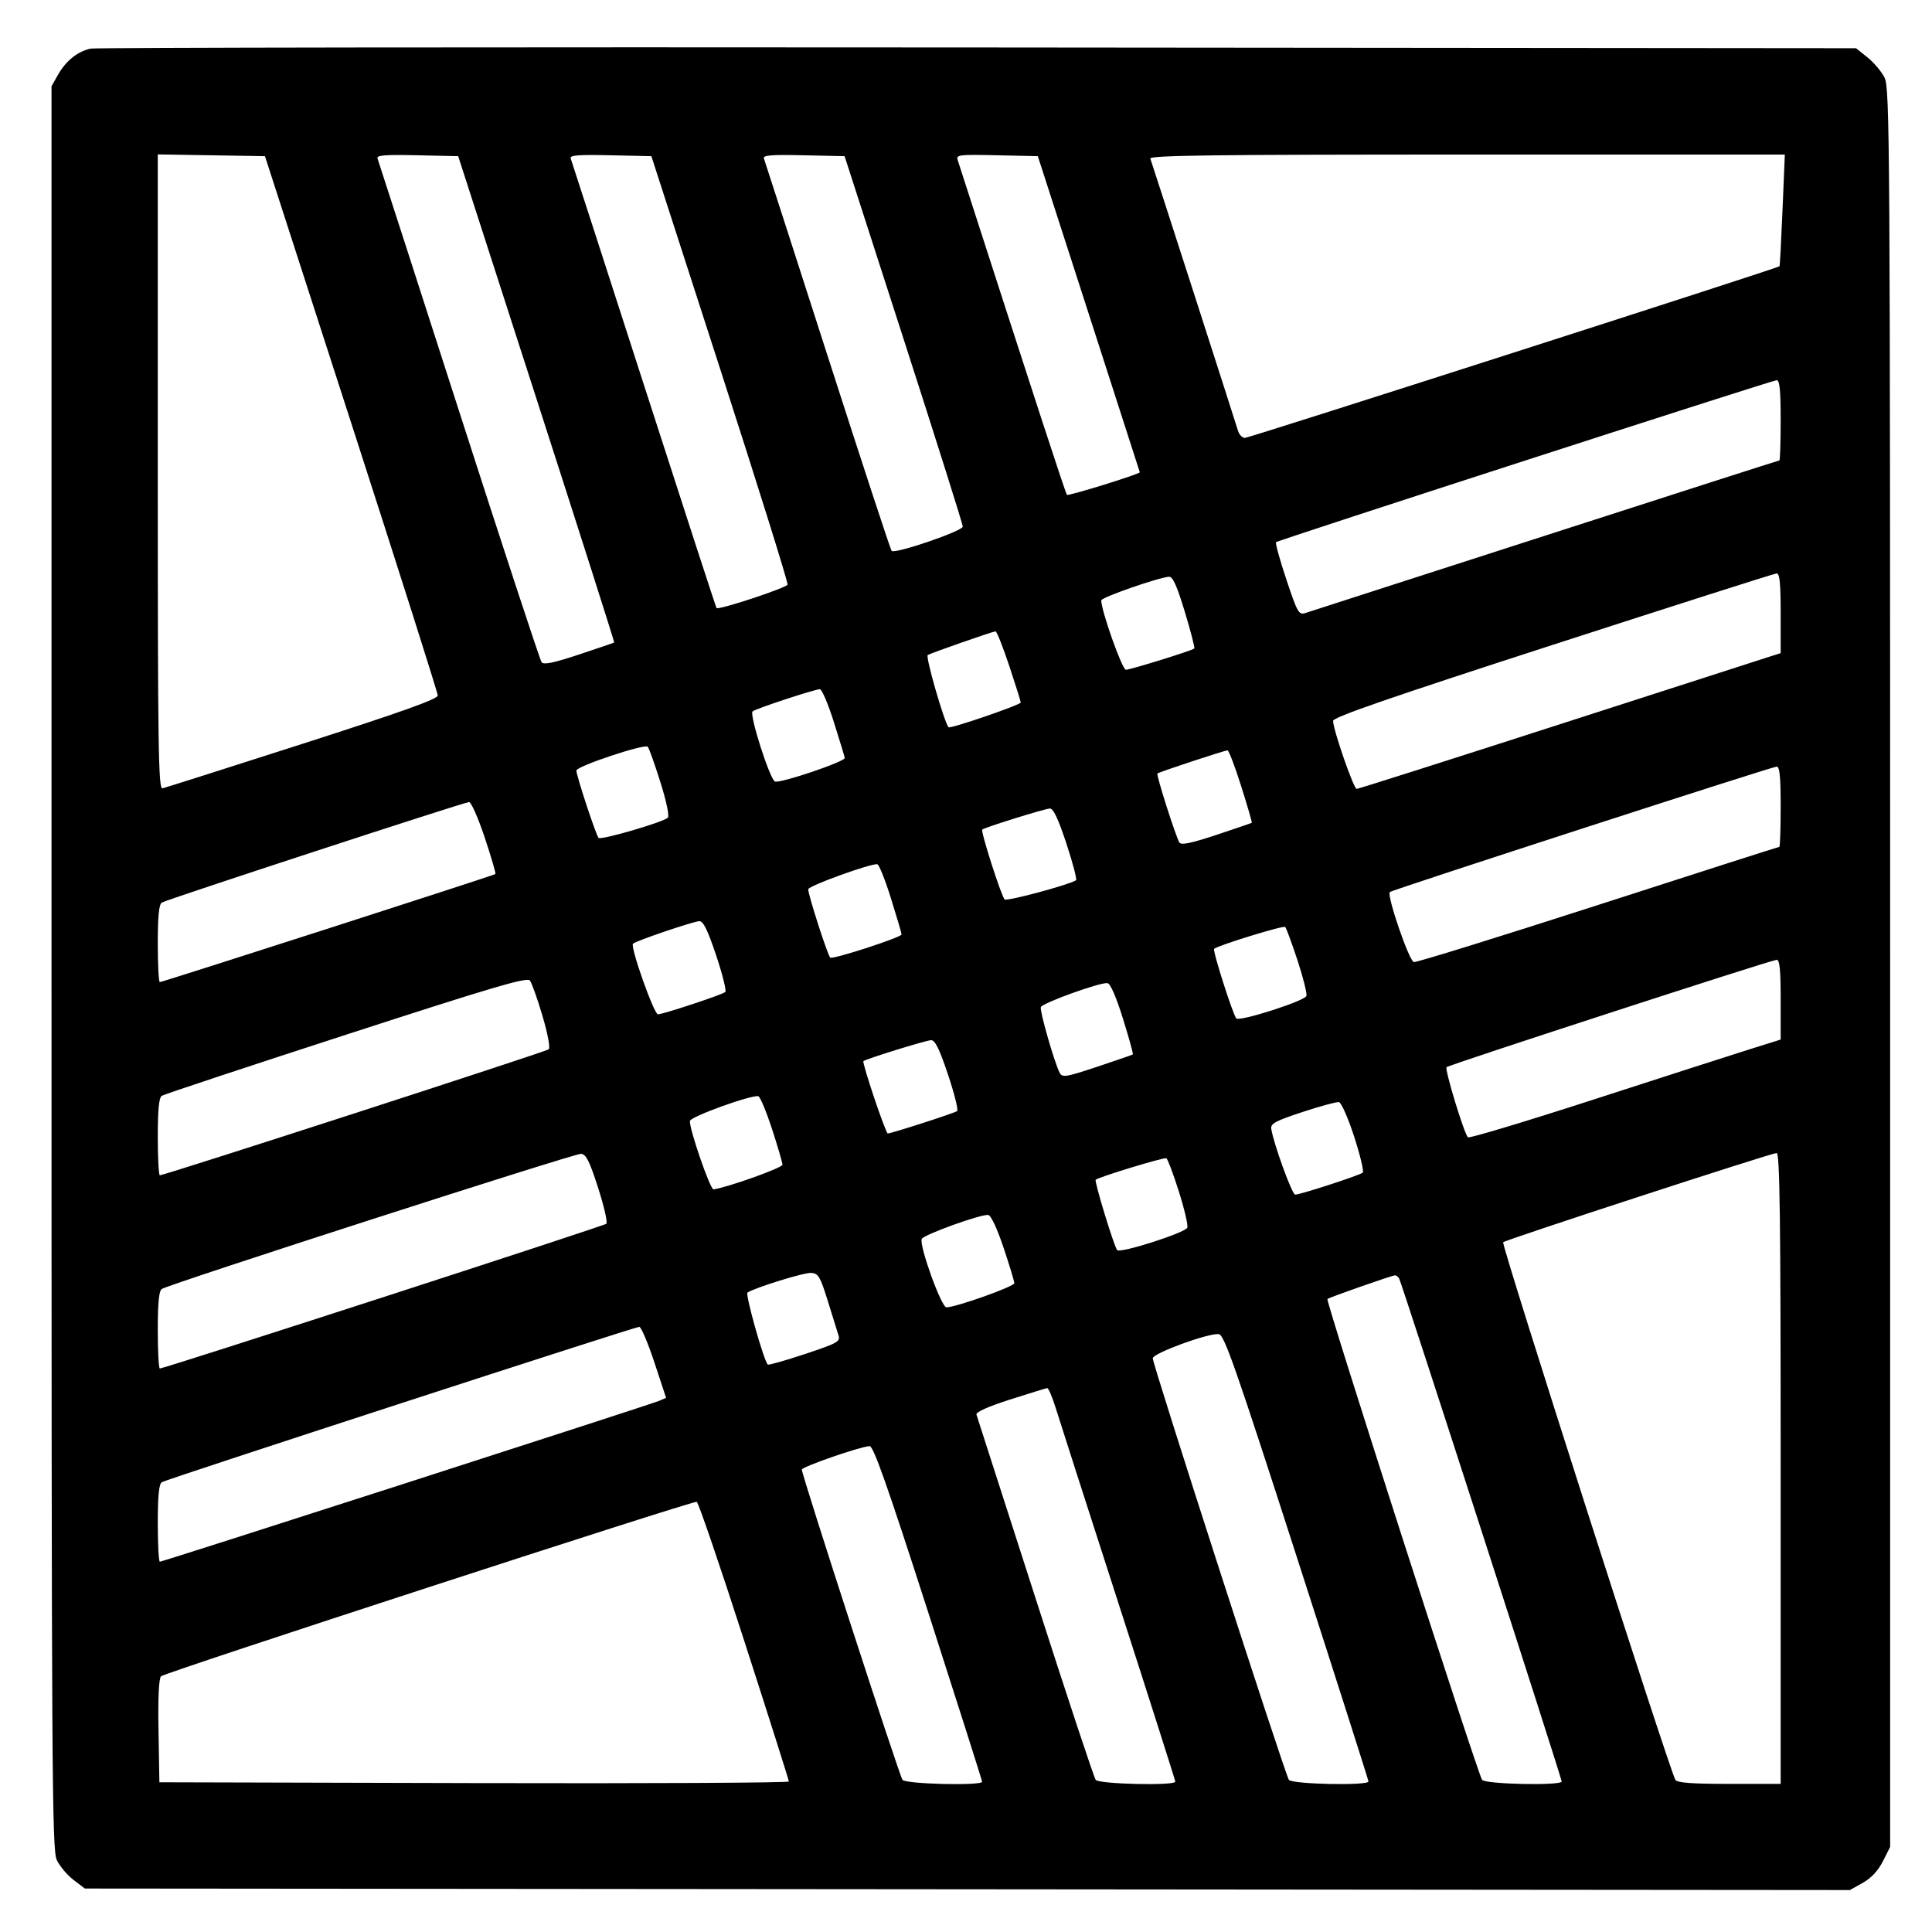
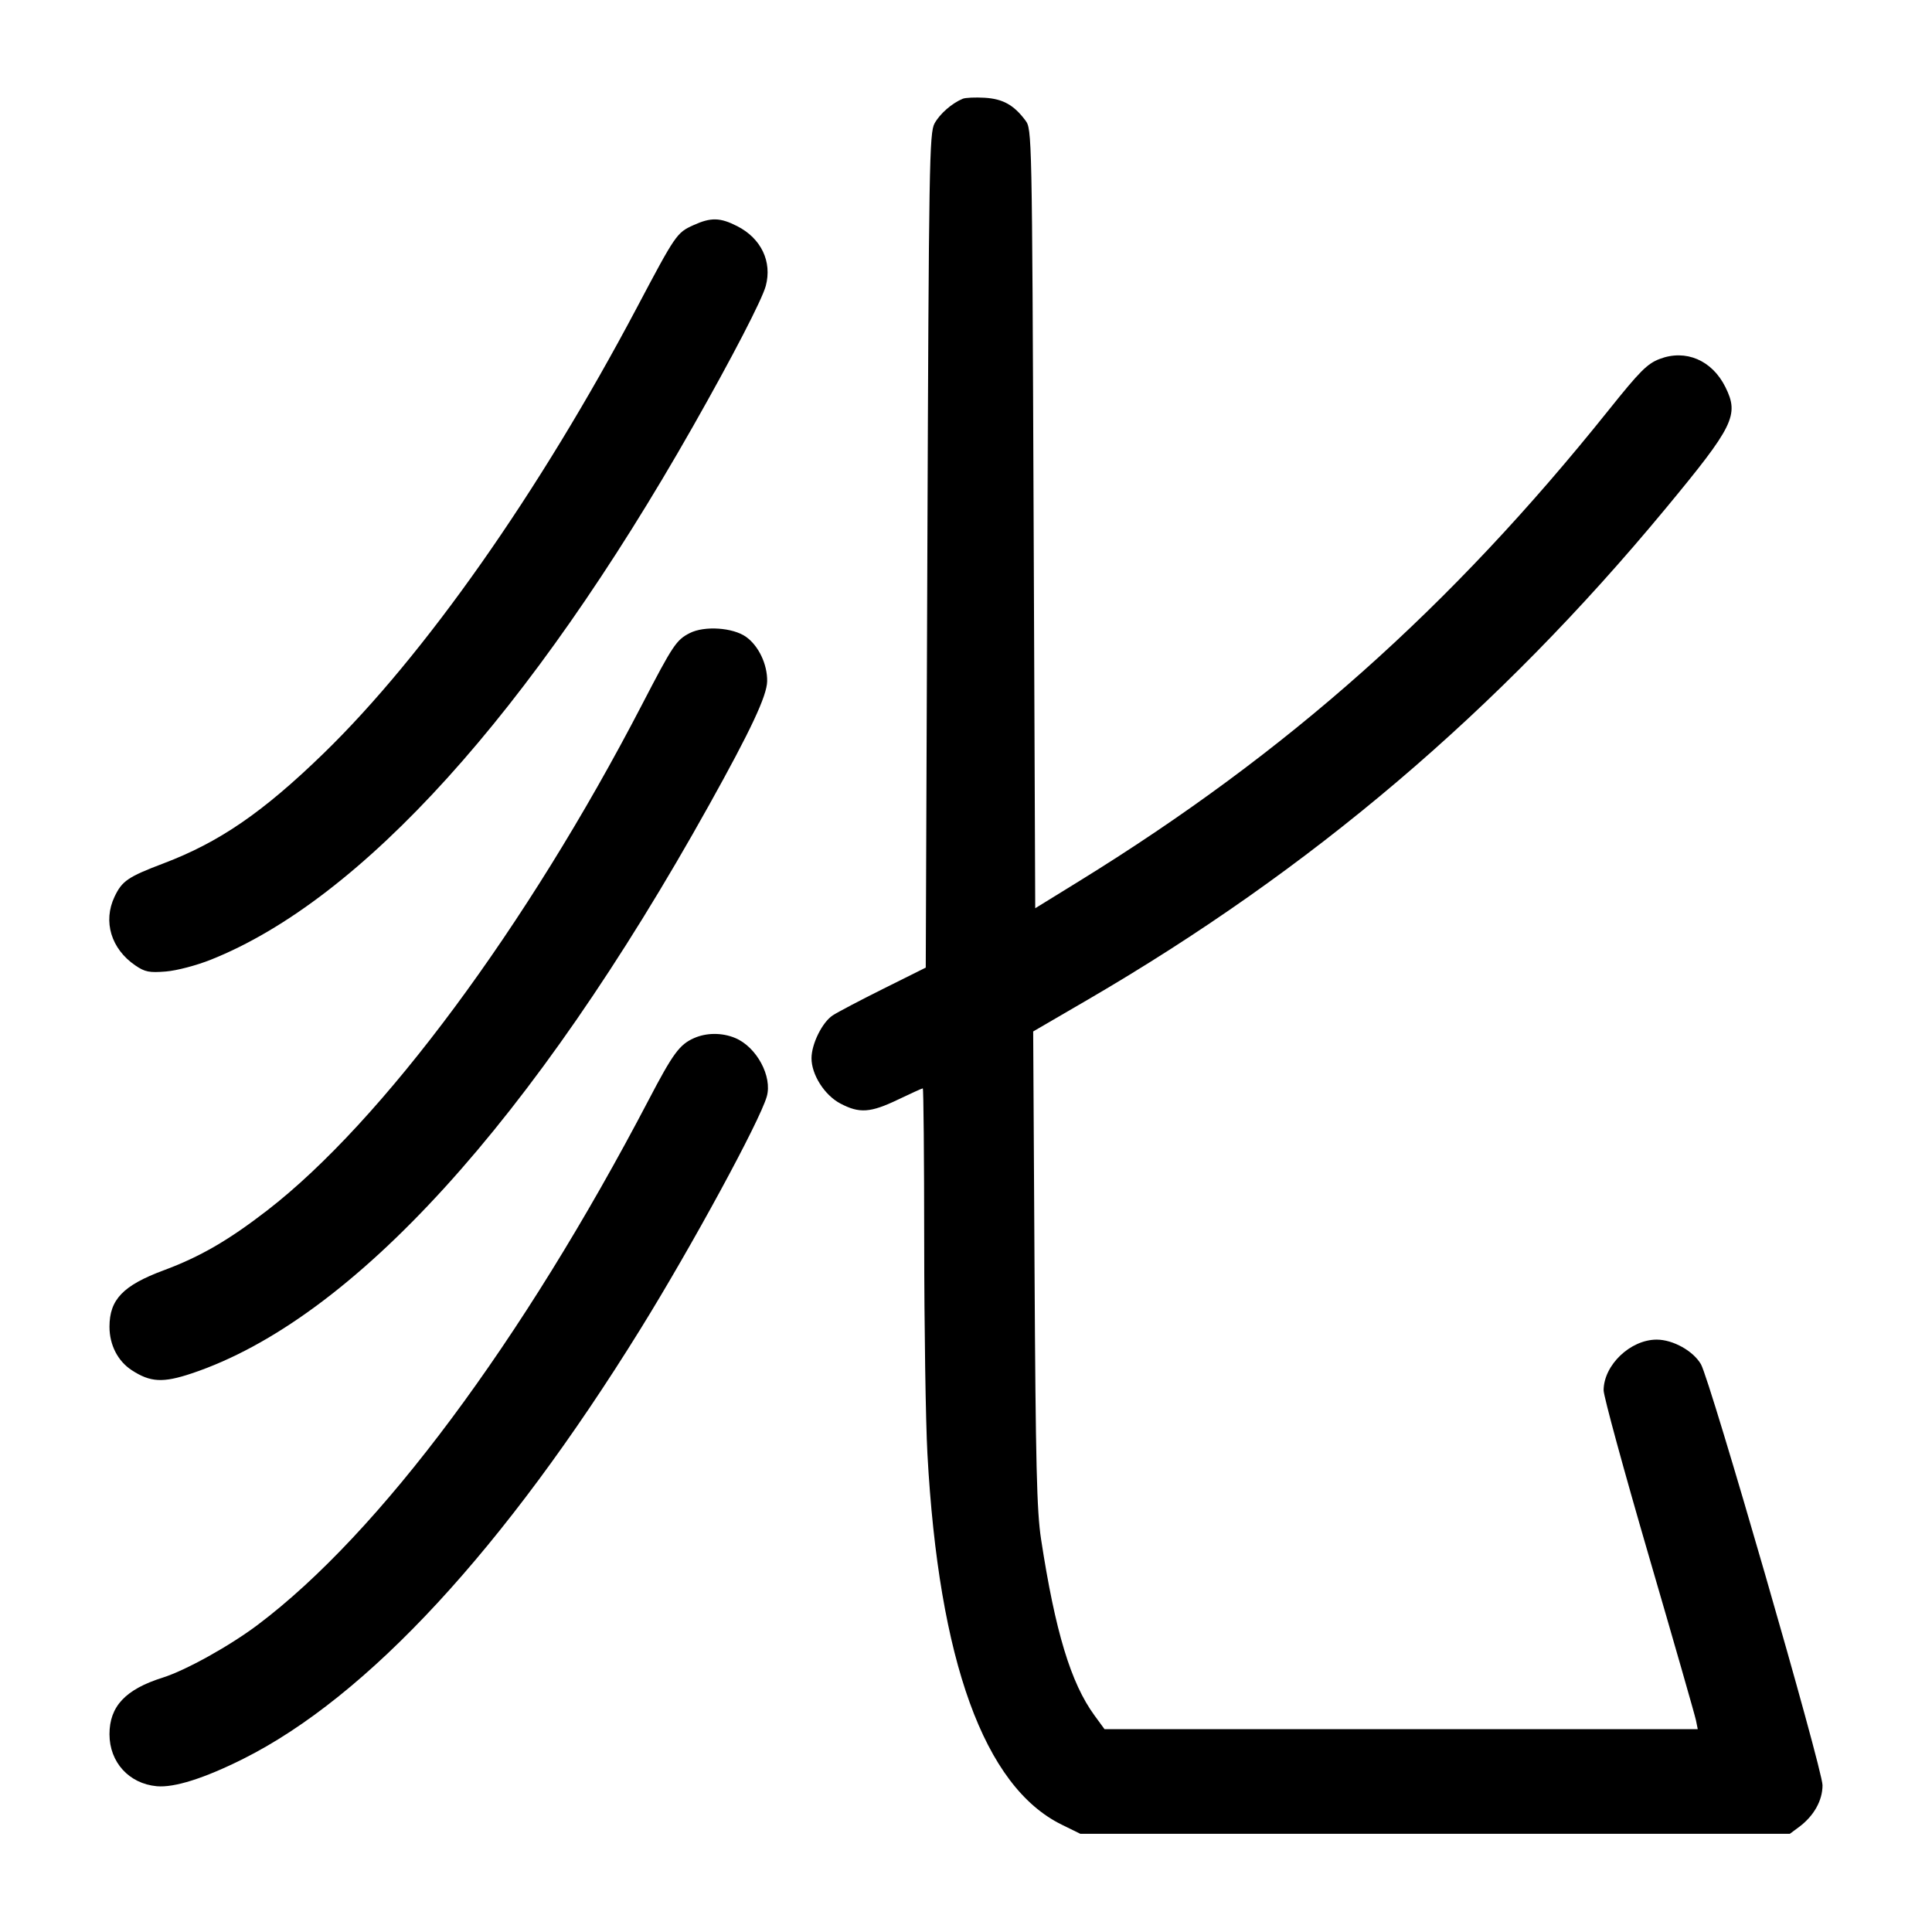
<svg xmlns="http://www.w3.org/2000/svg" width="1000" height="1000" viewBox="0 0 1000 1000" version="1.1" id="svg5">
-   <path d="M46.989 25.157 C 40.310 26.523,34.197 31.379,30.113 38.560 L 26.667 44.621 26.667 500.808 C 26.667 920.246,26.887 957.460,29.401 962.759 C 30.905 965.928,34.784 970.542,38.021 973.011 L 43.907 977.500 500.704 977.894 L 957.500 978.289 964.167 974.554 C 968.556 972.095,972.114 968.282,974.583 963.390 L 978.333 955.960 978.331 500.897 C 978.328 70.950,978.167 45.518,975.414 40.119 C 973.811 36.975,969.839 32.279,966.586 29.682 L 960.671 24.961 506.250 24.564 C 256.318 24.345,49.651 24.612,46.989 25.157 M181.859 219.167 C 206.453 295.250,226.582 358.625,226.591 360.000 C 226.602 361.829,207.802 368.541,156.574 385.000 C 118.056 397.375,85.445 407.742,84.104 408.039 C 81.978 408.509,81.667 387.576,81.667 244.249 L 81.667 79.919 109.405 80.376 L 137.143 80.833 181.859 219.167 M277.728 206.547 C 300.040 275.689,318.117 332.396,317.898 332.562 C 317.679 332.729,309.474 335.529,299.665 338.784 C 286.534 343.142,281.434 344.193,280.330 342.769 C 279.506 341.704,260.241 283.083,237.518 212.500 C 214.796 141.917,195.845 83.206,195.404 82.032 C 194.774 80.352,199.134 79.997,215.882 80.365 L 237.161 80.833 277.728 206.547 M372.709 190.833 C 392.266 251.333,407.986 301.628,407.641 302.599 C 407.037 304.302,371.955 315.880,370.879 314.732 C 370.587 314.421,353.665 262.417,333.274 199.167 C 312.883 135.917,295.840 83.206,295.401 82.032 C 294.774 80.352,299.134 79.997,315.878 80.365 L 337.151 80.833 372.709 190.833 M467.747 175.617 C 484.569 227.748,498.333 271.371,498.333 272.557 C 498.333 274.863,463.239 286.863,461.505 285.150 C 460.958 284.609,446.041 239.167,428.356 184.167 C 410.671 129.167,395.842 83.206,395.403 82.032 C 394.774 80.352,399.134 79.997,415.882 80.365 L 437.160 80.833 467.747 175.617 M563.548 162.500 C 578.054 207.417,589.940 244.292,589.961 244.446 C 590.086 245.344,552.968 256.857,552.252 256.141 C 551.550 255.439,536.468 209.227,495.701 82.866 C 494.811 80.110,496.254 79.932,515.959 80.366 L 537.175 80.833 563.548 162.500 M922.628 108.728 C 921.971 124.528,921.267 137.622,921.064 137.825 C 920.057 138.832,646.496 226.667,644.366 226.667 C 643.005 226.667,641.389 224.979,640.775 222.917 C 639.271 217.869,596.385 84.725,595.411 82.083 C 594.800 80.426,628.263 80.000,759.233 80.000 L 923.823 80.000 922.628 108.728 M921.667 217.500 C 921.667 228.958,921.365 238.333,920.996 238.333 C 920.627 238.333,866.065 255.850,799.746 277.258 C 733.427 298.667,677.550 316.695,675.575 317.321 C 672.260 318.370,671.510 317.035,665.819 299.957 C 662.428 289.782,660.020 281.092,660.466 280.645 C 661.518 279.593,916.839 196.977,919.583 196.800 C 921.146 196.700,921.667 201.873,921.667 217.500 M921.667 317.371 L 921.667 338.075 916.250 339.782 C 913.271 340.721,864.230 356.530,807.270 374.912 C 750.309 393.294,703.031 408.333,702.207 408.333 C 700.654 408.333,690.000 377.605,690.000 373.126 C 690.000 371.240,719.167 361.146,803.750 333.760 C 866.313 313.503,918.438 296.871,919.583 296.798 C 921.145 296.700,921.667 301.848,921.667 317.371 M613.267 316.695 C 616.328 326.795,618.532 335.336,618.166 335.676 C 617.006 336.754,585.059 346.667,582.745 346.667 C 580.850 346.667,570.000 316.095,570.000 310.757 C 570.000 309.224,599.561 298.919,605.101 298.520 C 607.010 298.383,609.185 303.223,613.267 316.695 M522.362 344.586 C 525.646 354.442,528.333 363.005,528.333 363.615 C 528.333 364.836,491.758 377.371,490.963 376.423 C 488.685 373.706,478.928 339.829,480.198 339.044 C 481.886 338.001,513.353 327.012,515.279 326.793 C 515.891 326.724,519.078 334.731,522.362 344.586 M431.609 373.750 C 434.573 383.146,437.111 391.490,437.249 392.292 C 437.573 394.174,403.892 405.571,401.133 404.512 C 398.505 403.504,387.752 369.885,389.526 368.223 C 390.966 366.874,421.385 356.841,424.360 356.734 C 425.384 356.697,428.646 364.354,431.609 373.750 M341.762 404.667 C 344.926 414.719,346.544 422.423,345.666 423.254 C 343.187 425.603,310.975 434.985,309.819 433.695 C 308.444 432.161,298.333 401.470,298.333 398.829 C 298.333 396.637,333.495 384.906,335.263 386.507 C 335.866 387.053,338.791 395.225,341.762 404.667 M642.441 406.944 C 645.683 417.180,648.147 425.699,647.917 425.876 C 647.688 426.053,639.446 428.871,629.603 432.138 C 616.606 436.452,611.370 437.543,610.480 436.123 C 608.601 433.126,598.375 401.069,599.075 400.370 C 599.806 399.638,633.631 388.469,635.358 388.389 C 636.013 388.358,639.200 396.708,642.441 406.944 M921.667 417.500 C 921.667 428.958,921.357 438.333,920.979 438.333 C 920.600 438.333,878.426 451.855,827.259 468.381 C 776.092 484.908,733.140 498.220,731.811 497.964 C 729.351 497.490,717.676 463.445,719.381 461.720 C 720.466 460.622,916.701 396.991,919.583 396.803 C 921.146 396.701,921.667 401.872,921.667 417.500 M250.868 433.438 C 254.247 443.579,256.747 452.116,256.423 452.408 C 255.655 453.100,84.100 508.333,82.719 508.333 C 82.140 508.333,81.667 499.378,81.667 488.432 C 81.667 474.391,82.277 468.133,83.741 467.182 C 86.082 465.660,239.760 415.381,242.779 415.149 C 243.849 415.067,247.489 423.297,250.868 433.438 M551.981 436.660 C 555.311 446.740,557.540 455.283,556.934 455.645 C 552.729 458.157,521.013 466.659,519.987 465.550 C 518.173 463.587,507.506 430.265,508.415 429.397 C 509.549 428.313,540.456 418.674,543.380 418.492 C 545.184 418.379,547.689 423.671,551.981 436.660 M461.204 465.129 C 464.190 474.683,466.641 483.025,466.650 483.666 C 466.671 485.142,431.316 496.647,429.744 495.675 C 428.539 494.930,418.333 463.286,418.333 460.295 C 418.333 458.543,451.264 446.637,454.136 447.351 C 455.037 447.575,458.217 455.575,461.204 465.129 M370.679 494.507 C 373.964 504.319,376.093 512.851,375.410 513.466 C 373.868 514.854,343.212 525.000,340.560 525.000 C 338.471 525.000,326.104 490.022,327.637 488.451 C 329.014 487.042,358.715 476.950,361.936 476.798 C 364.006 476.700,366.212 481.169,370.679 494.507 M671.616 497.140 C 674.566 506.109,676.619 514.387,676.178 515.536 C 675.172 518.157,641.546 528.917,639.911 527.141 C 638.163 525.241,627.523 491.905,628.415 491.119 C 630.468 489.309,664.308 478.891,665.209 479.792 C 665.783 480.365,668.666 488.171,671.616 497.140 M921.667 517.371 L 921.667 538.074 905.417 543.176 C 896.479 545.982,860.297 557.633,825.011 569.066 C 789.725 580.500,760.372 589.325,759.782 588.678 C 757.699 586.393,747.677 553.434,748.741 552.370 C 749.974 551.137,916.402 497.003,919.583 496.800 C 921.145 496.700,921.667 501.848,921.667 517.371 M280.784 525.812 C 283.528 535.105,284.880 542.373,284.006 543.136 C 282.605 544.359,85.118 608.333,82.744 608.333 C 82.152 608.333,81.667 599.378,81.667 588.432 C 81.667 574.360,82.276 568.135,83.746 567.182 C 84.890 566.440,127.828 552.203,179.163 535.543 C 255.640 510.724,272.821 505.663,274.278 507.527 C 275.256 508.778,278.183 517.006,280.784 525.812 M581.247 527.257 C 584.345 537.204,586.644 545.535,586.356 545.771 C 586.069 546.006,577.769 548.875,567.912 552.147 C 551.632 557.550,549.853 557.839,548.501 555.298 C 545.841 550.297,538.077 523.269,538.735 521.296 C 539.440 519.179,569.413 508.375,573.224 508.864 C 574.722 509.056,577.720 515.928,581.247 527.257 M490.679 556.174 C 493.964 565.986,496.093 574.494,495.410 575.082 C 494.247 576.081,461.429 586.667,459.495 586.667 C 458.411 586.667,446.083 550.009,446.911 549.247 C 448.143 548.112,479.296 538.464,481.936 538.400 C 483.990 538.351,486.248 542.941,490.679 556.174 M399.573 584.300 C 402.547 593.393,404.984 601.749,404.990 602.868 C 404.998 604.455,376.773 614.543,369.324 615.616 C 367.607 615.863,356.550 583.737,357.125 580.172 C 357.484 577.945,388.891 566.605,392.500 567.400 C 393.417 567.602,396.600 575.207,399.573 584.300 M700.908 588.299 C 704.021 597.905,706.028 606.293,705.367 606.938 C 704.006 608.268,673.103 618.333,670.382 618.333 C 668.775 618.333,659.222 592.055,658.004 584.286 C 657.579 581.577,660.120 580.208,674.167 575.577 C 683.333 572.555,691.827 570.252,693.041 570.458 C 694.255 570.664,697.795 578.693,700.908 588.299 M309.592 614.833 C 312.659 624.366,314.567 632.729,313.834 633.418 C 312.594 634.583,85.085 708.333,82.733 708.333 C 82.146 708.333,81.667 699.378,81.667 688.432 C 81.667 674.375,82.277 668.134,83.744 667.182 C 87.789 664.556,297.551 596.921,300.758 597.208 C 303.357 597.441,305.147 601.012,309.592 614.833 M921.667 760.000 L 921.667 923.333 895.098 923.333 C 875.674 923.333,868.167 922.773,867.182 921.250 C 864.307 916.809,776.936 644.100,778.031 642.988 C 779.305 641.694,916.219 597.022,919.583 596.802 C 921.237 596.695,921.667 630.372,921.667 760.000 M610.166 616.679 C 613.048 625.769,615.019 634.212,614.548 635.442 C 613.541 638.066,579.786 648.868,578.237 647.062 C 576.647 645.208,566.339 611.439,567.123 610.655 C 568.519 609.259,602.547 598.897,603.714 599.512 C 604.381 599.864,607.285 607.589,610.166 616.679 M519.435 645.769 C 522.496 654.901,525.000 663.179,525.000 664.165 C 525.000 665.915,494.771 676.667,489.852 676.667 C 487.252 676.667,475.816 645.051,477.063 641.310 C 477.769 639.194,507.727 628.370,511.518 628.862 C 512.917 629.043,516.125 635.895,519.435 645.769 M428.451 673.333 C 430.864 681.125,433.353 689.116,433.982 691.092 C 435.036 694.408,433.706 695.155,416.624 700.848 C 406.449 704.238,397.799 706.688,397.402 706.291 C 395.278 704.167,385.614 669.817,386.915 669.013 C 391.345 666.275,416.405 658.557,419.948 658.839 C 423.585 659.129,424.572 660.812,428.451 673.333 M724.163 661.661 C 725.370 663.614,808.302 920.243,808.321 922.083 C 808.344 924.346,768.908 923.549,767.127 921.250 C 764.920 918.401,686.097 673.348,687.073 672.371 C 687.863 671.582,719.858 660.360,721.985 660.126 C 722.618 660.057,723.599 660.748,724.163 661.661 M338.679 705.089 L 344.765 723.512 341.133 725.084 C 336.713 726.997,84.258 808.333,82.741 808.333 C 82.150 808.333,81.667 799.378,81.667 788.432 C 81.667 774.378,82.277 768.134,83.743 767.182 C 86.018 765.704,328.104 686.935,330.880 686.769 C 331.822 686.713,335.331 694.957,338.679 705.089 M671.199 805.833 C 691.607 869.083,708.312 921.396,708.319 922.083 C 708.345 924.347,668.908 923.549,667.132 921.250 C 665.231 918.789,596.667 706.470,596.667 703.045 C 596.667 700.471,625.174 690.020,630.796 690.533 C 633.640 690.792,639.174 706.585,671.199 805.833 M546.423 728.750 C 548.196 734.479,562.851 780.083,578.990 830.092 C 595.129 880.101,608.333 921.539,608.333 922.176 C 608.333 924.376,568.862 923.490,567.131 921.250 C 566.245 920.104,552.151 877.542,535.810 826.667 C 519.469 775.792,505.788 733.273,505.408 732.180 C 504.971 730.923,511.350 728.070,522.776 724.410 C 532.707 721.229,541.366 718.560,542.016 718.480 C 542.667 718.399,544.650 723.021,546.423 728.750 M480.504 834.721 C 495.810 882.234,508.333 921.609,508.333 922.221 C 508.333 924.391,468.840 923.460,467.132 921.250 C 465.497 919.134,414.976 763.427,415.029 760.670 C 415.058 759.206,444.928 748.838,450.087 748.502 C 452.068 748.373,459.202 768.597,480.504 834.721 M385.197 849.238 C 397.903 888.615,408.307 921.400,408.316 922.092 C 408.326 922.784,335.021 923.159,245.417 922.925 L 82.500 922.500 82.040 895.960 C 81.741 878.773,82.206 868.794,83.358 867.642 C 85.278 865.722,358.205 776.833,360.631 777.338 C 361.436 777.506,372.491 809.861,385.197 849.238 " stroke="none" fill-rule="evenodd" fill="#000000" />
+   <path d="M498.333 51.113 C 492.716 53.425,486.448 58.904,483.725 63.881 C 481.035 68.798,480.775 84.236,480.000 285.000 L 479.167 500.833 457.425 511.667 C 445.466 517.625,433.591 523.871,431.035 525.547 C 425.633 529.088,420.089 540.231,420.037 547.655 C 419.976 556.160,426.736 566.827,434.933 571.162 C 444.809 576.384,450.500 576.004,464.766 569.167 C 471.461 565.958,477.252 563.333,477.636 563.333 C 478.019 563.333,478.348 599.146,478.365 642.917 C 478.383 686.688,479.133 736.000,480.031 752.500 C 485.872 859.746,509.411 924.734,549.554 944.446 L 559.167 949.167 742.794 949.167 L 926.422 949.167 931.128 945.680 C 938.835 939.969,943.333 931.986,943.333 924.018 C 943.333 915.689,885.148 714.249,880.389 706.099 C 876.349 699.182,865.916 693.388,857.500 693.388 C 843.875 693.388,830.093 706.542,830.027 719.608 C 830.012 722.600,840.553 761.225,853.452 805.441 C 866.350 849.657,877.319 887.896,877.827 890.417 L 878.750 895.000 725.219 895.000 L 571.688 895.000 566.509 887.917 C 554.254 871.154,546.172 844.487,538.853 796.667 C 536.633 782.159,536.055 758.196,535.474 656.523 L 534.772 533.880 562.803 517.565 C 678.739 450.087,775.339 368.010,862.020 263.333 C 897.475 220.518,900.263 214.865,893.071 200.372 C 886.164 186.453,872.560 180.630,859.027 185.798 C 852.616 188.246,848.797 192.076,832.652 212.247 C 750.799 314.507,666.397 389.576,558.333 456.232 L 535.833 470.110 535.000 268.510 C 534.172 68.144,534.146 66.882,530.730 62.308 C 524.771 54.327,519.057 51.153,509.652 50.601 C 504.802 50.317,499.708 50.547,498.333 51.113 M358.960 116.528 C 350.261 120.478,349.803 121.146,329.679 159.167 C 278.982 254.950,219.653 339.343,167.298 390.143 C 136.034 420.480,113.535 435.925,84.656 446.876 C 66.243 453.859,63.180 455.944,59.285 464.153 C 53.208 476.958,57.503 491.155,70.040 499.706 C 75.005 503.093,77.263 503.542,85.833 502.852 C 91.459 502.398,101.666 499.718,109.167 496.724 C 187.092 465.623,274.495 368.956,358.616 220.833 C 378.962 185.007,394.442 155.137,396.361 147.999 C 399.735 135.451,393.993 123.399,381.633 117.083 C 372.753 112.546,367.985 112.429,358.960 116.528 M357.030 327.678 C 350.053 331.237,348.347 333.797,332.156 365.000 C 272.794 479.403,197.867 580.477,138.284 626.525 C 118.255 642.005,103.544 650.518,84.741 657.508 C 63.670 665.342,56.667 672.636,56.667 686.749 C 56.667 696.116,60.964 704.499,68.177 709.203 C 77.859 715.517,84.349 715.859,99.308 710.847 C 182.484 682.974,275.810 580.427,367.035 416.667 C 388.655 377.857,396.966 360.135,397.080 352.601 C 397.212 343.841,392.656 334.265,386.154 329.635 C 379.371 324.805,364.609 323.813,357.030 327.678 M359.167 537.353 C 351.725 540.660,348.288 545.345,335.828 569.167 C 270.382 694.293,196.450 793.578,133.407 841.005 C 118.843 851.962,96.084 864.602,84.167 868.353 C 64.946 874.402,56.667 883.220,56.667 897.640 C 56.667 912.105,66.765 923.213,81.126 924.544 C 90.173 925.383,105.739 920.463,125.833 910.413 C 190.285 878.178,261.053 801.621,331.479 687.947 C 358.244 644.745,393.160 580.485,396.873 567.592 C 399.868 557.193,391.638 541.907,380.548 537.273 C 373.750 534.433,365.669 534.463,359.167 537.353 " stroke="none" fill-rule="evenodd" fill="black" />
</svg>
